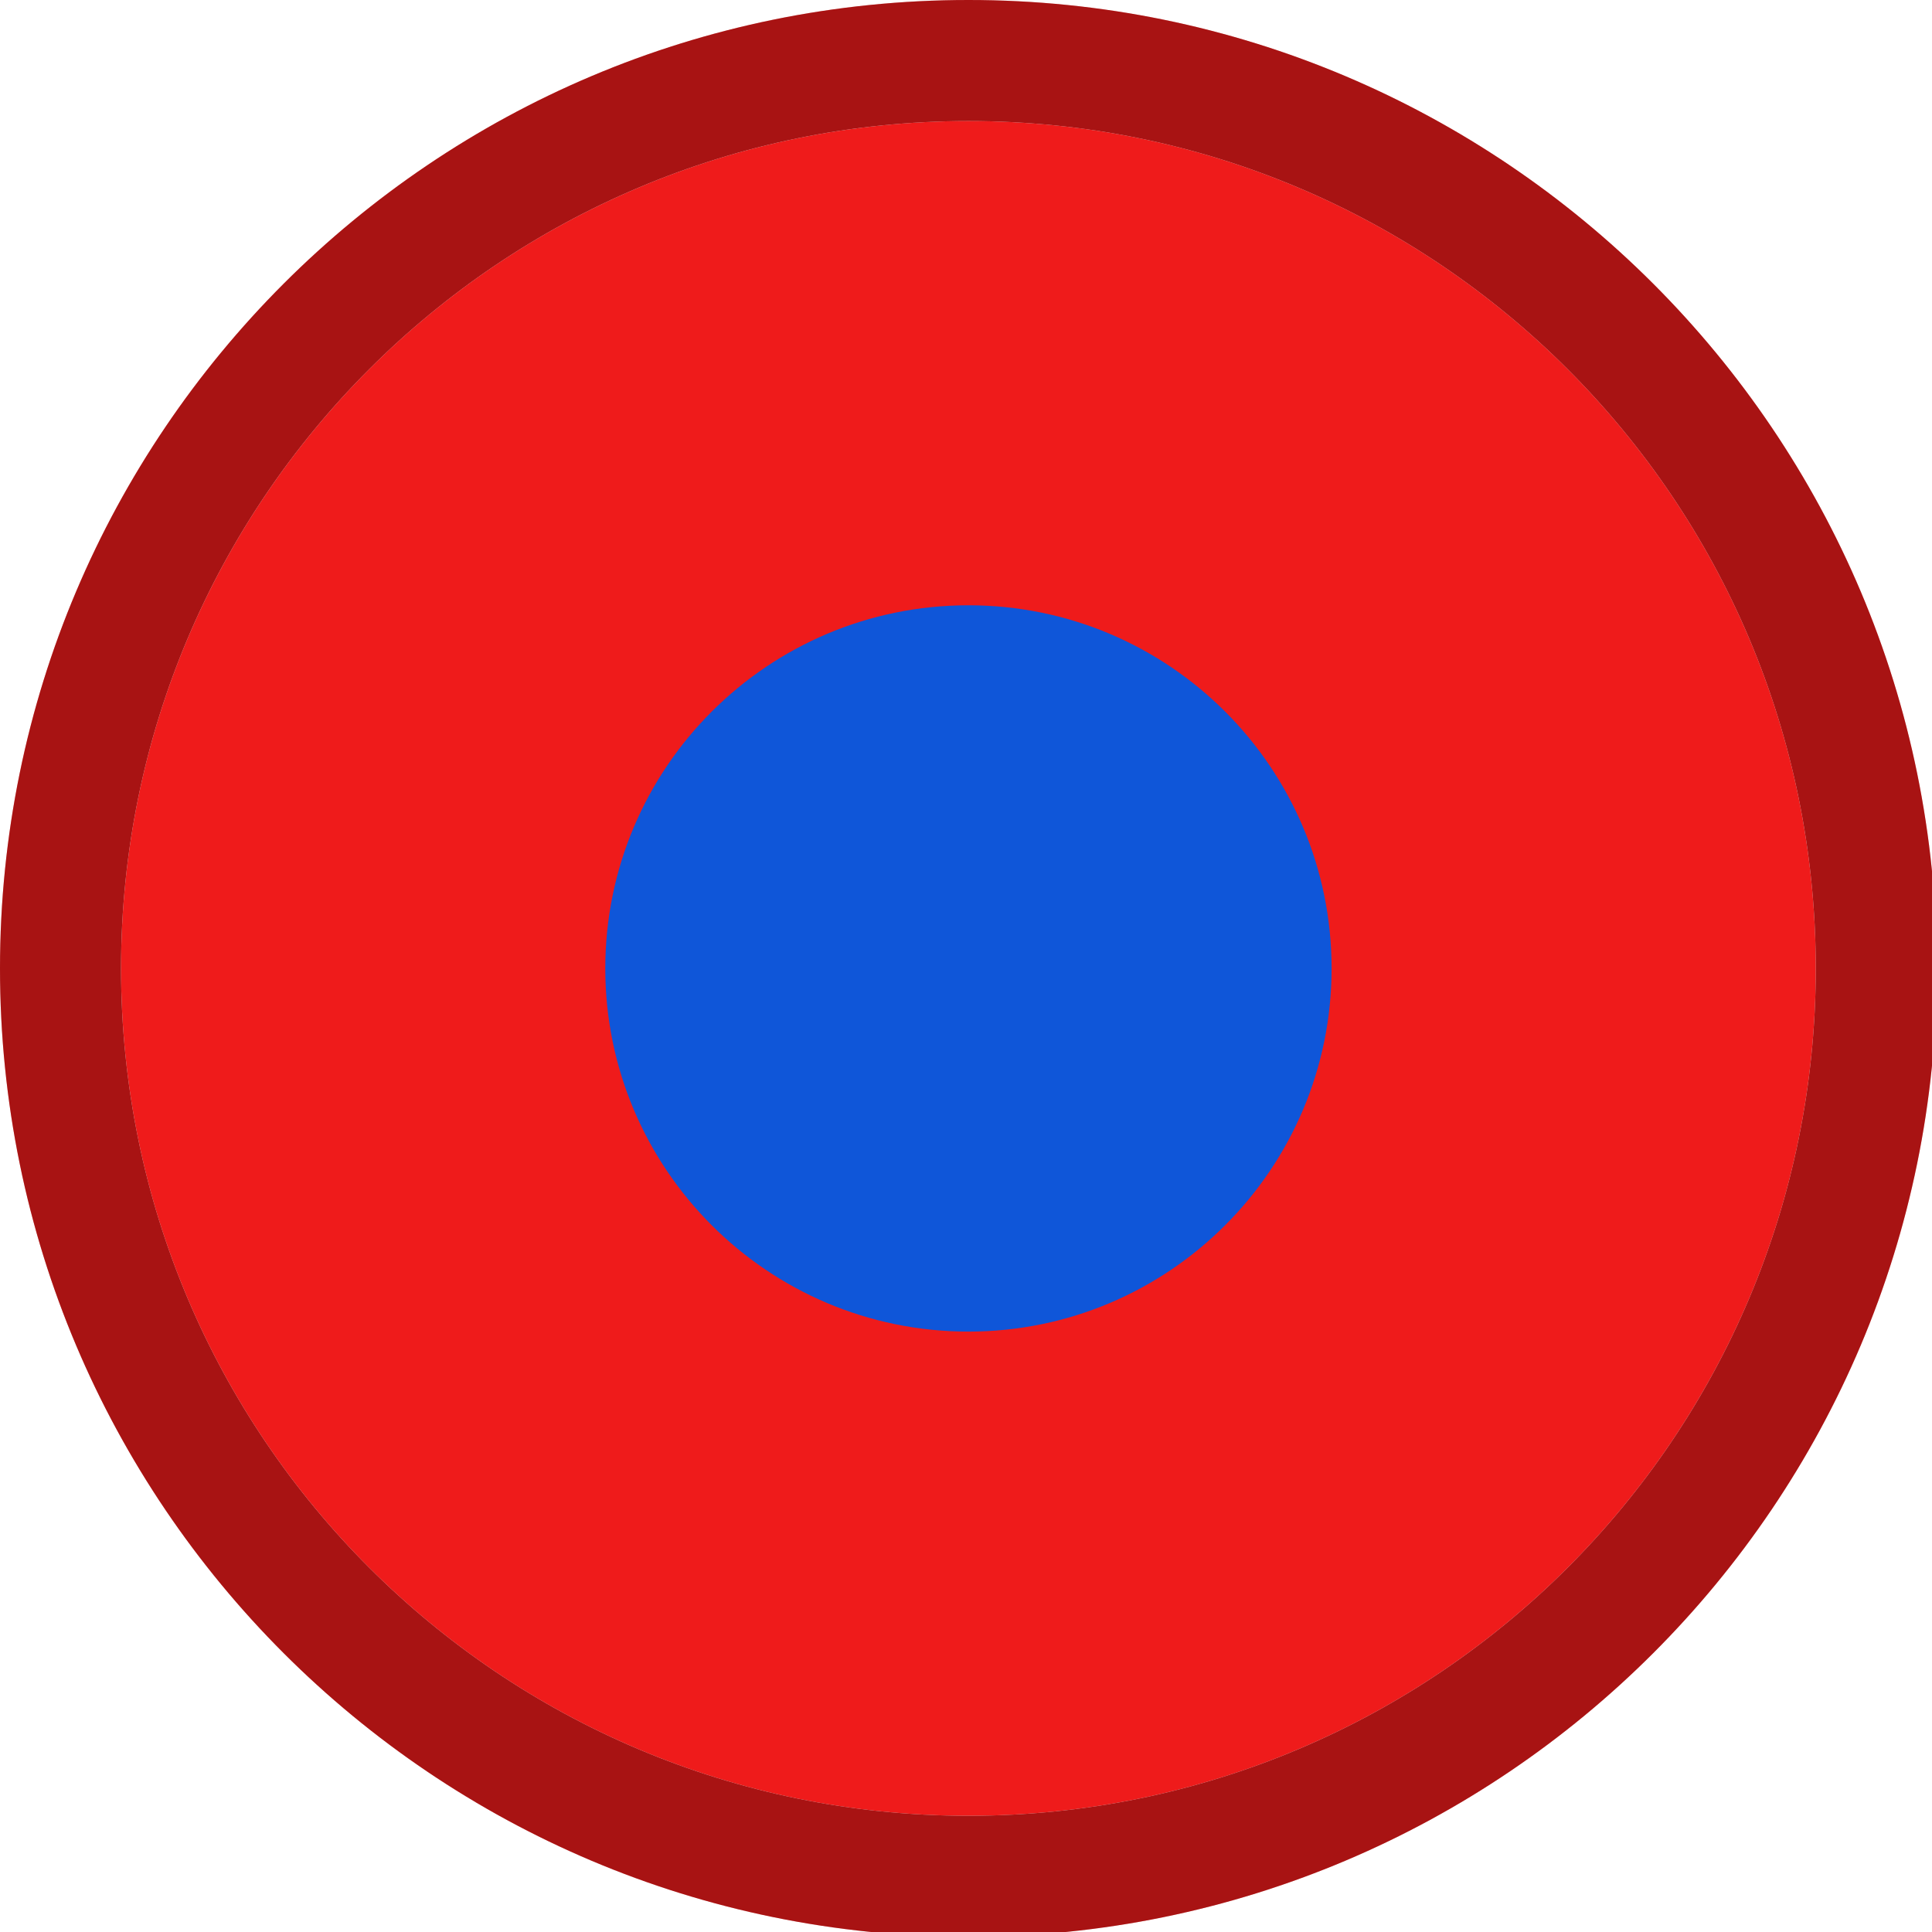
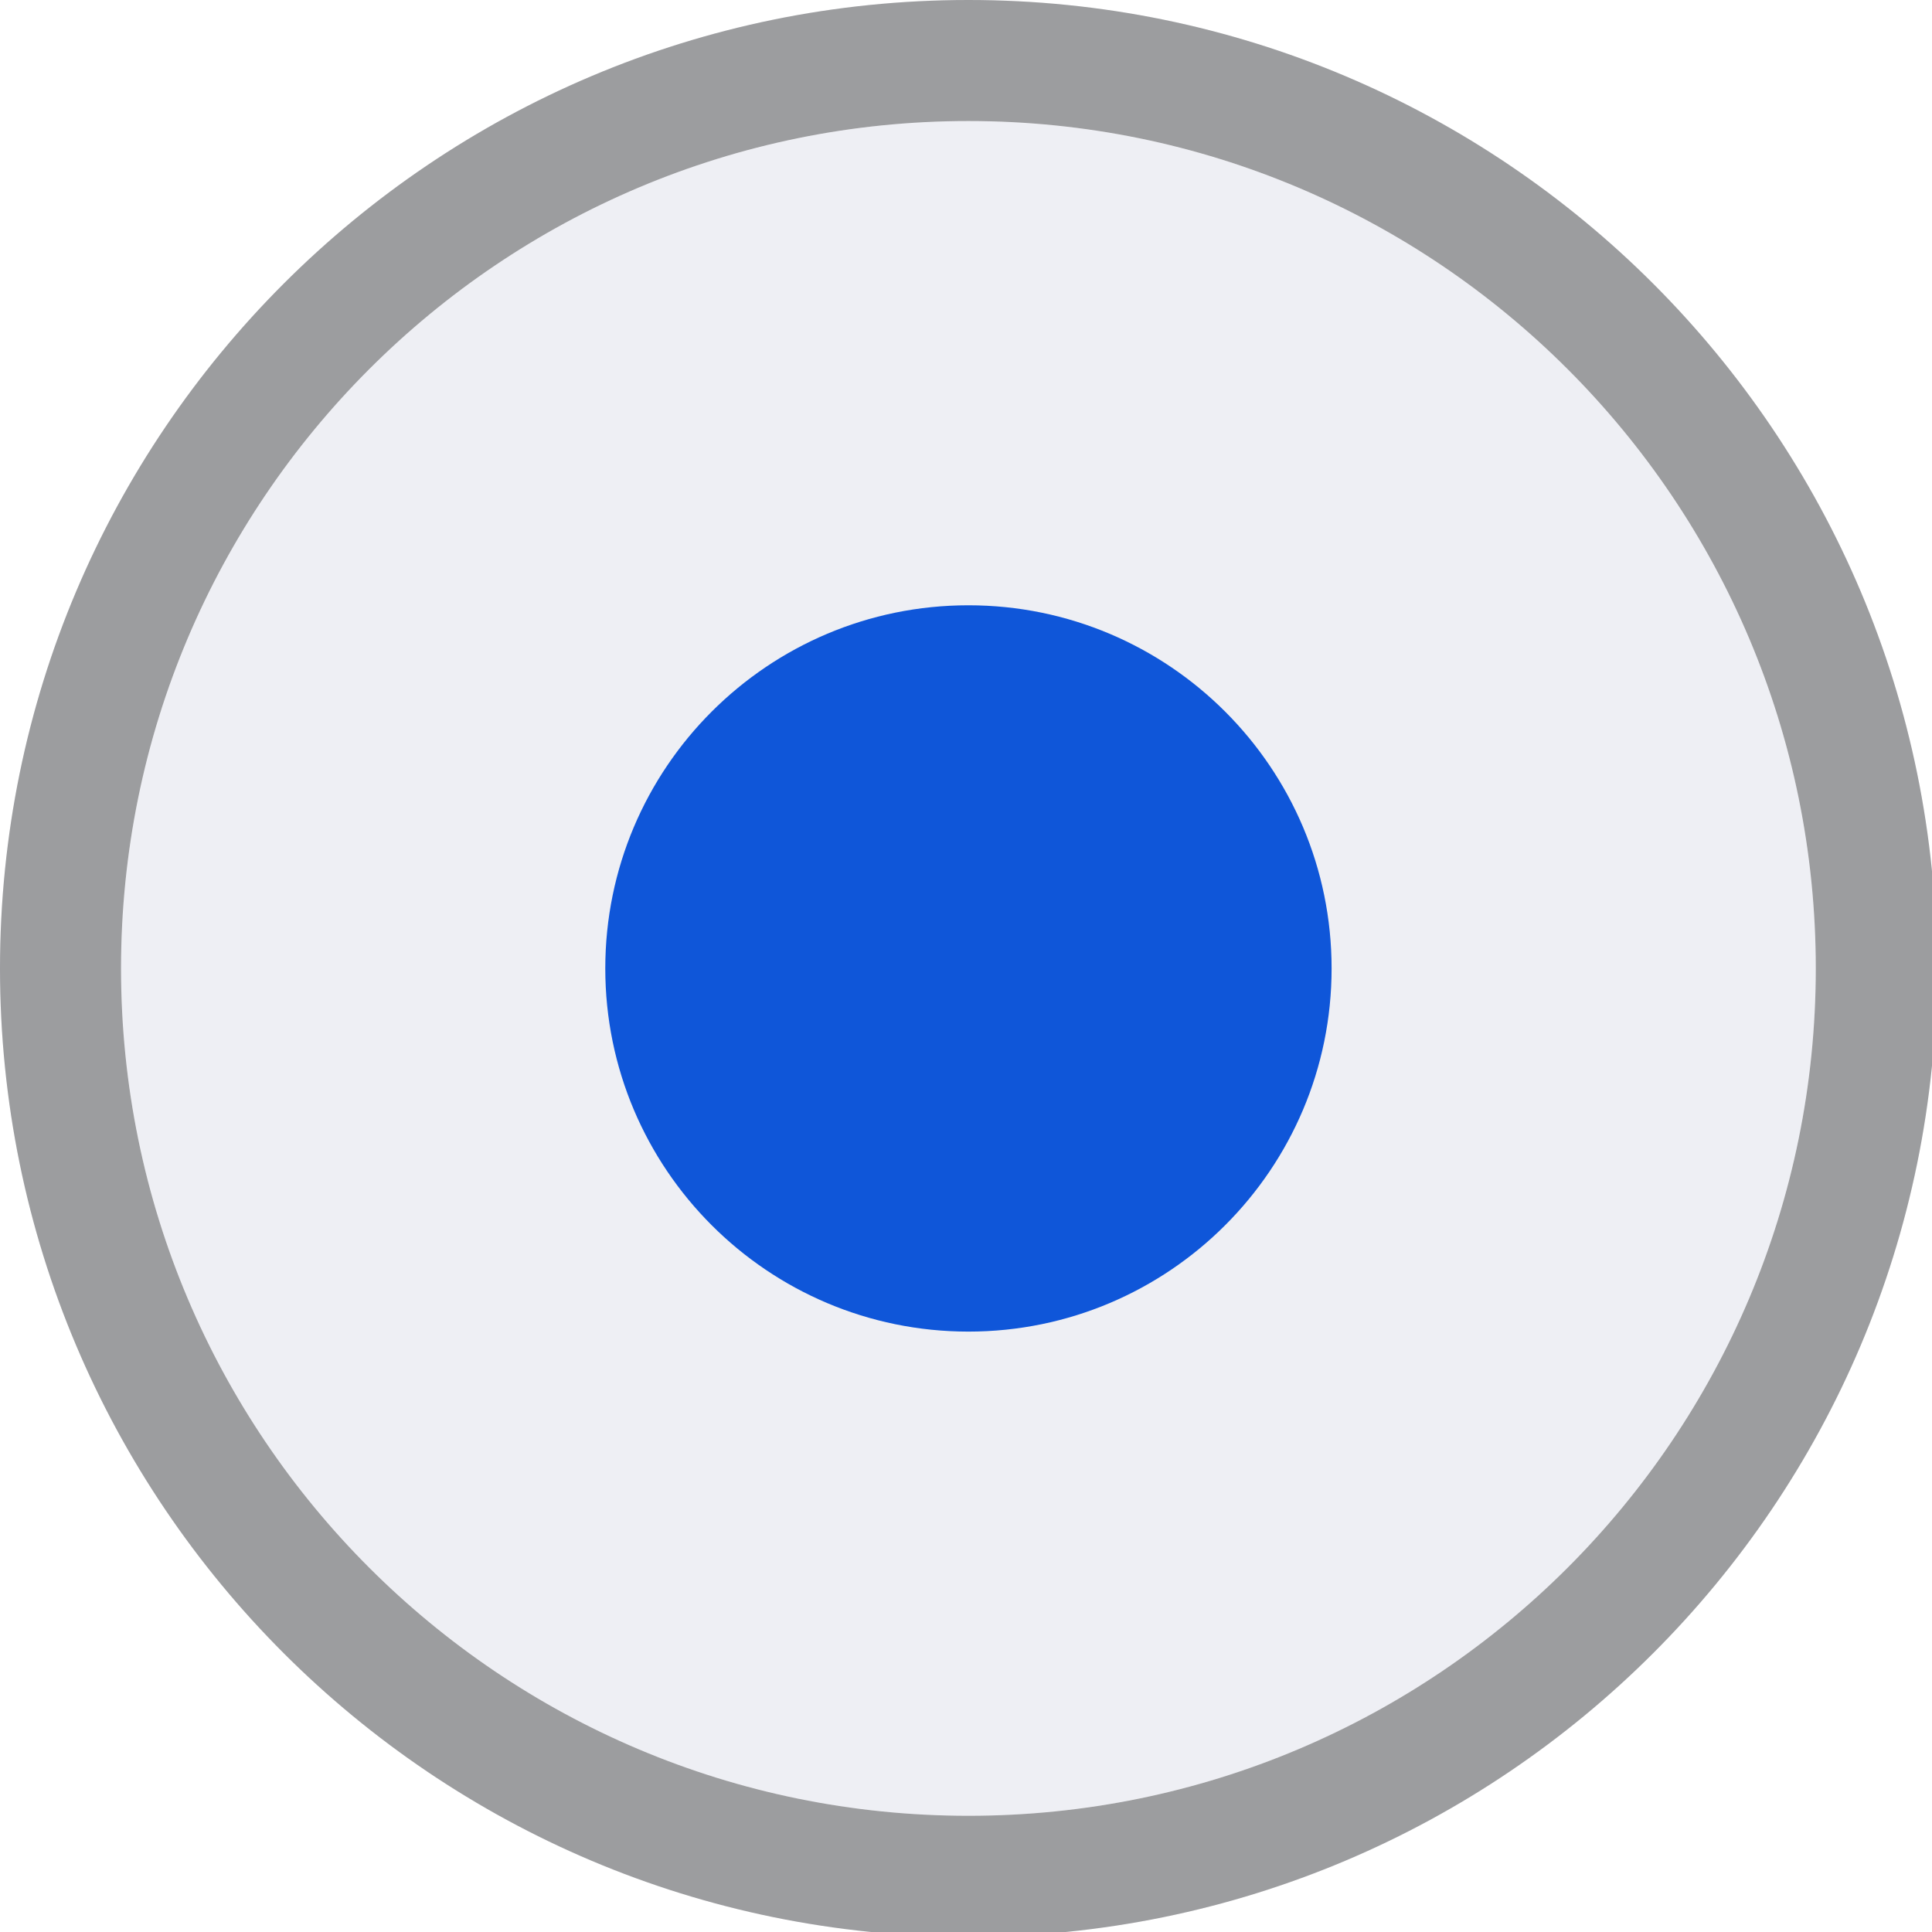
<svg xmlns="http://www.w3.org/2000/svg" width="133pt" height="133pt" viewBox="0 0 133 133" version="1.1">
  <g id="surface1">
-     <path style=" stroke:none;fill-rule:nonzero;fill:#EF1B1B;fill-opacity:1;" d="M 125 66.668 C 125 98.895 98.895 125 66.668 125 C 34.441 125 8.332 98.895 8.332 66.668 C 8.332 34.441 34.441 8.332 66.668 8.332 C 98.895 8.332 125 34.441 125 66.668 Z M 125 66.668 " />
-     <path style=" stroke:none;fill-rule:nonzero;fill:#EF1B1B;fill-opacity:1;" d="M 66.668 0 C 29.852 0 0 29.852 0 66.668 C 0 103.484 29.852 133.332 66.668 133.332 C 103.484 133.332 133.332 103.484 133.332 66.668 C 133.332 29.852 103.484 0 66.668 0 Z M 66.668 8.332 C 98.895 8.332 125 34.441 125 66.668 C 125 98.895 98.895 125 66.668 125 C 34.441 125 8.332 98.895 8.332 66.668 C 8.332 34.441 34.441 8.332 66.668 8.332 Z M 66.668 8.332 " />
+     <path style=" stroke:none;fill-rule:nonzero;fill:#eeeff4;fill-opacity:1;" d="M 125 66.668 C 125 98.895 98.895 125 66.668 125 C 34.441 125 8.332 98.895 8.332 66.668 C 8.332 34.441 34.441 8.332 66.668 8.332 C 98.895 8.332 125 34.441 125 66.668 Z M 125 66.668 " />
+     <path style=" stroke:none;fill-rule:nonzero;fill:#dedfe3;fill-opacity:1;" d="M 66.668 0 C 29.852 0 0 29.852 0 66.668 C 0 103.484 29.852 133.332 66.668 133.332 C 103.484 133.332 133.332 103.484 133.332 66.668 C 133.332 29.852 103.484 0 66.668 0 Z M 66.668 8.332 C 98.895 8.332 125 34.441 125 66.668 C 125 98.895 98.895 125 66.668 125 C 34.441 125 8.332 98.895 8.332 66.668 C 8.332 34.441 34.441 8.332 66.668 8.332 Z M 66.668 8.332 " />
    <path style=" stroke:none;fill-rule:nonzero;fill:#000000;fill-opacity:0.30;" d="M 66.668 0 C 29.852 0 0 29.852 0 66.668 C 0 103.484 29.852 133.332 66.668 133.332 C 103.484 133.332 133.332 103.484 133.332 66.668 C 133.332 29.852 103.484 0 66.668 0 Z M 66.668 8.332 C 98.895 8.332 125 34.441 125 66.668 C 125 98.895 98.895 125 66.668 125 C 34.441 125 8.332 98.895 8.332 66.668 C 8.332 34.441 34.441 8.332 66.668 8.332 Z M 66.668 8.332 " />
    <path style=" stroke:none;fill-rule:nonzero;fill:#0f56d9;fill-opacity:1;" d="M 91.668 66.668 C 91.668 80.469 80.469 91.668 66.668 91.668 C 52.863 91.668 41.668 80.469 41.668 66.668 C 41.668 52.863 52.863 41.668 66.668 41.668 C 80.469 41.668 91.668 52.863 91.668 66.668 Z M 91.668 66.668 " />
  </g>
</svg>
